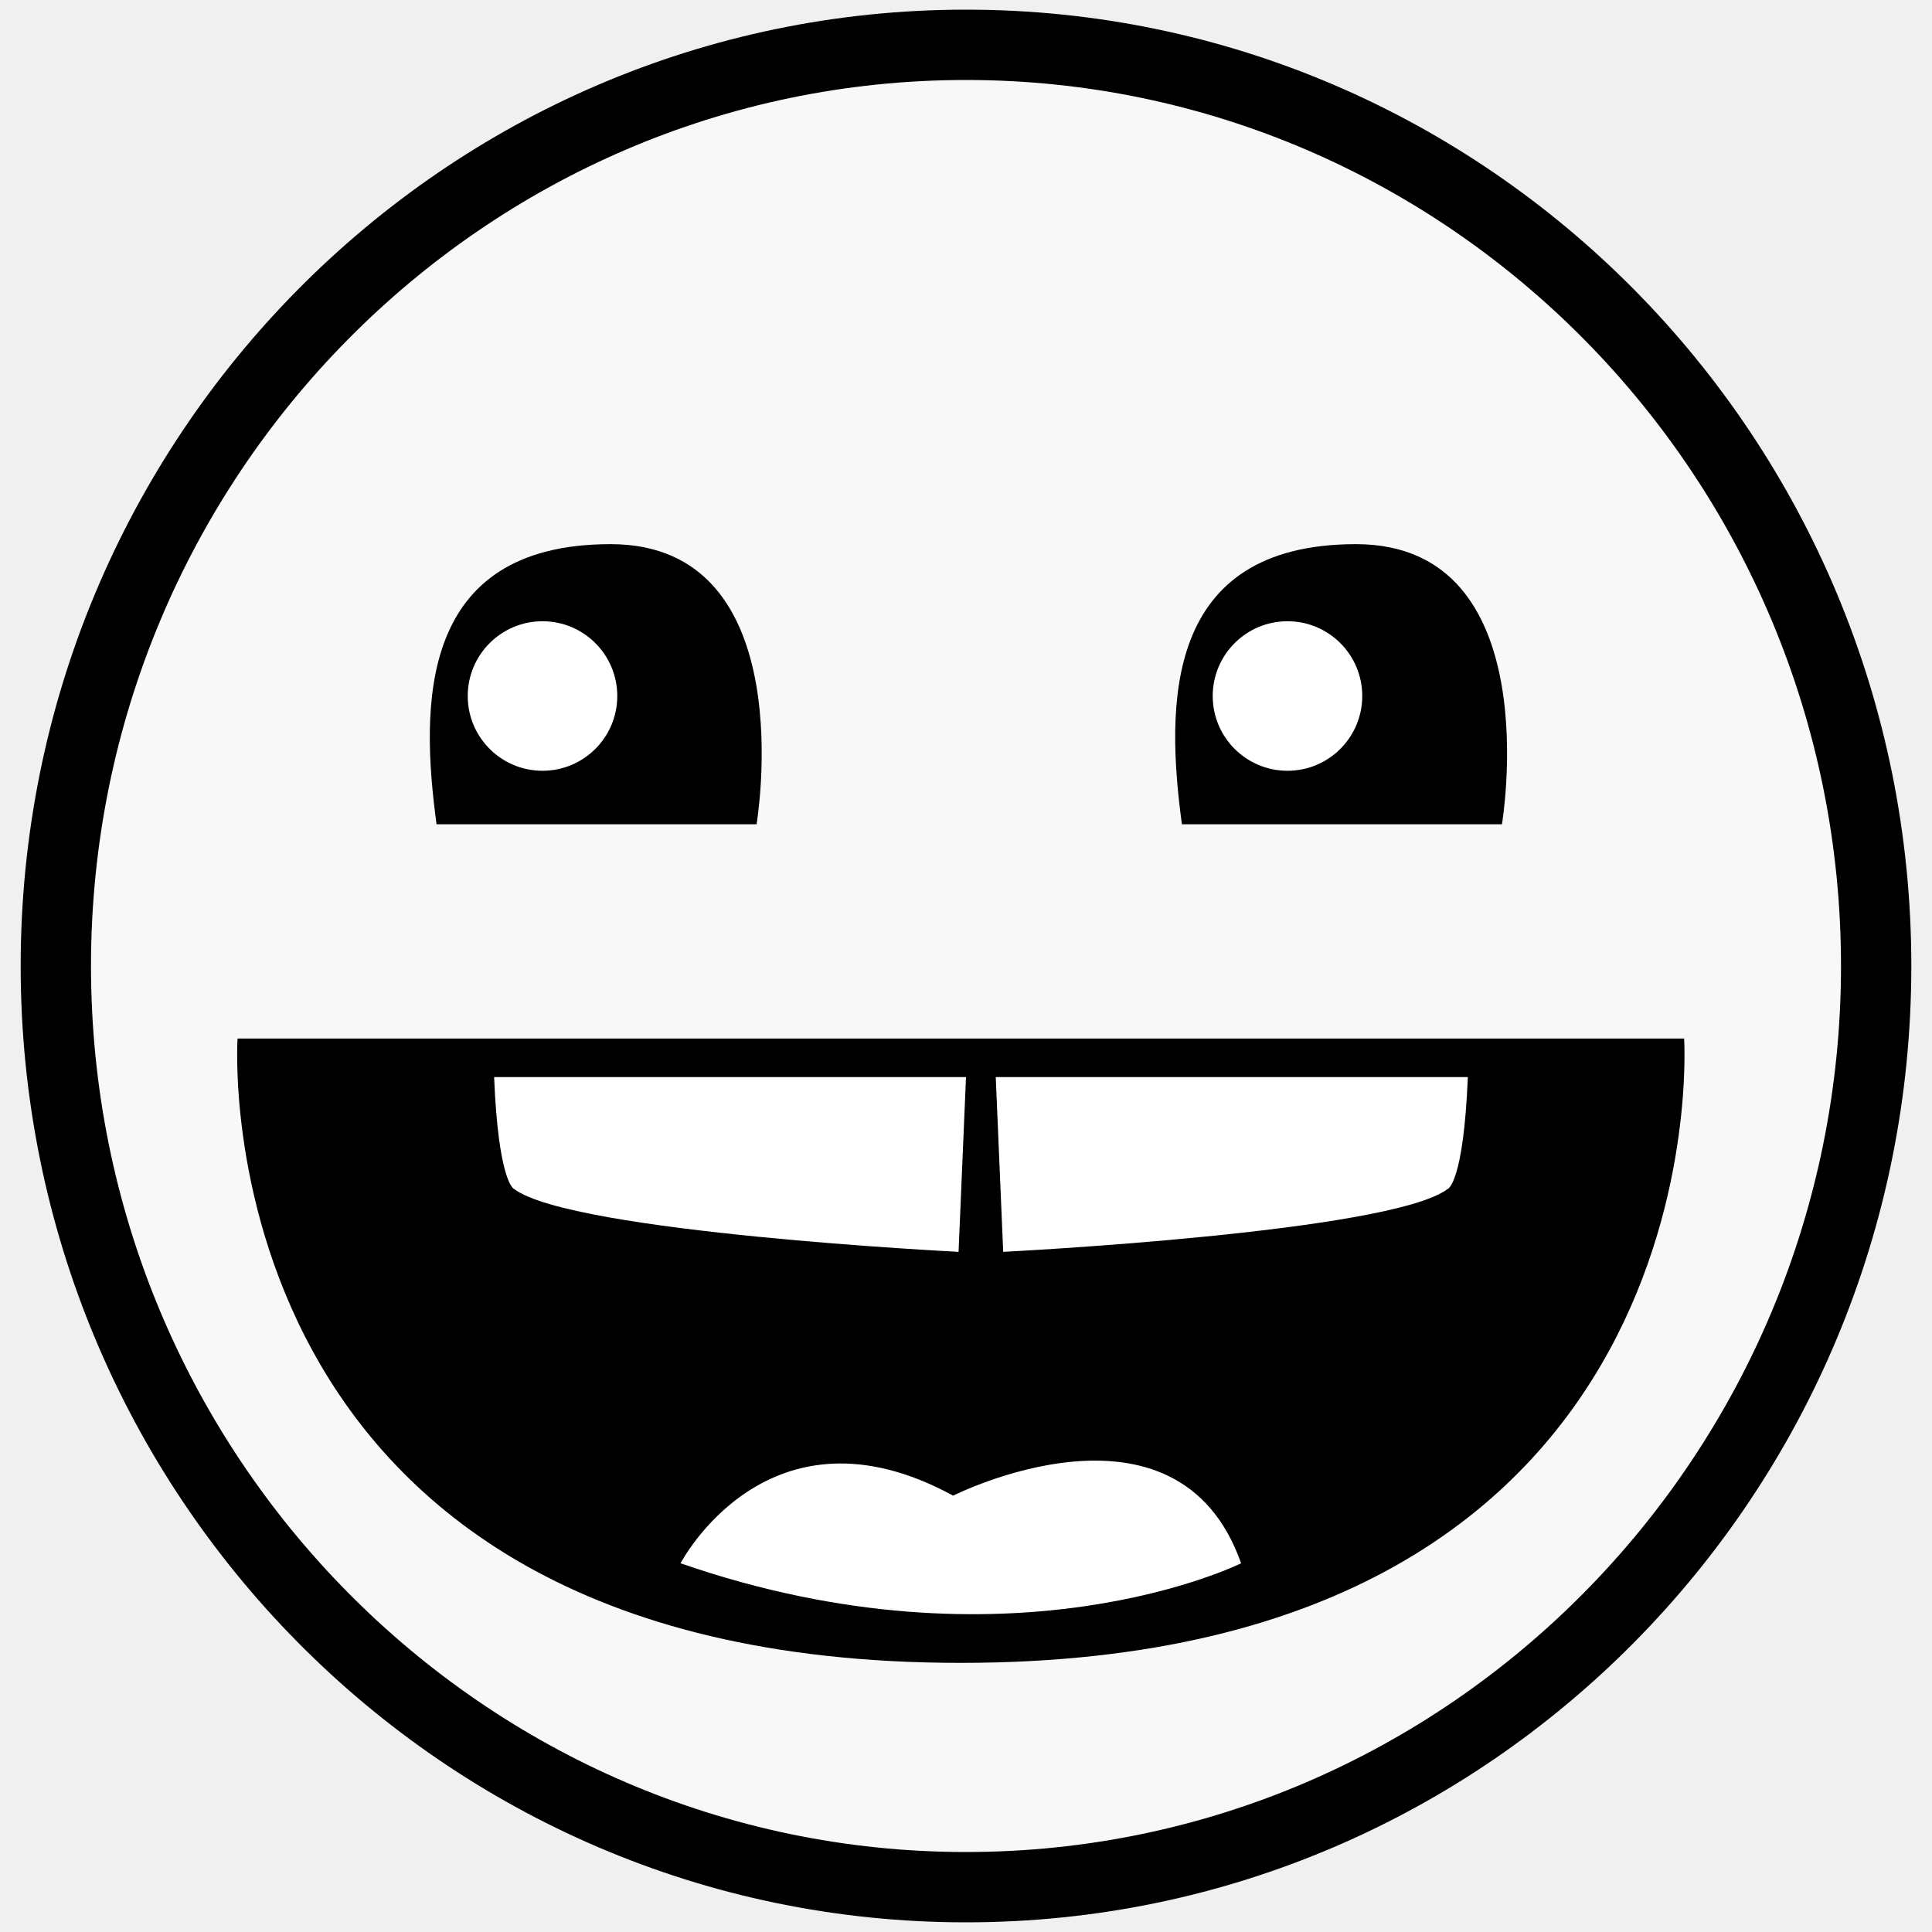
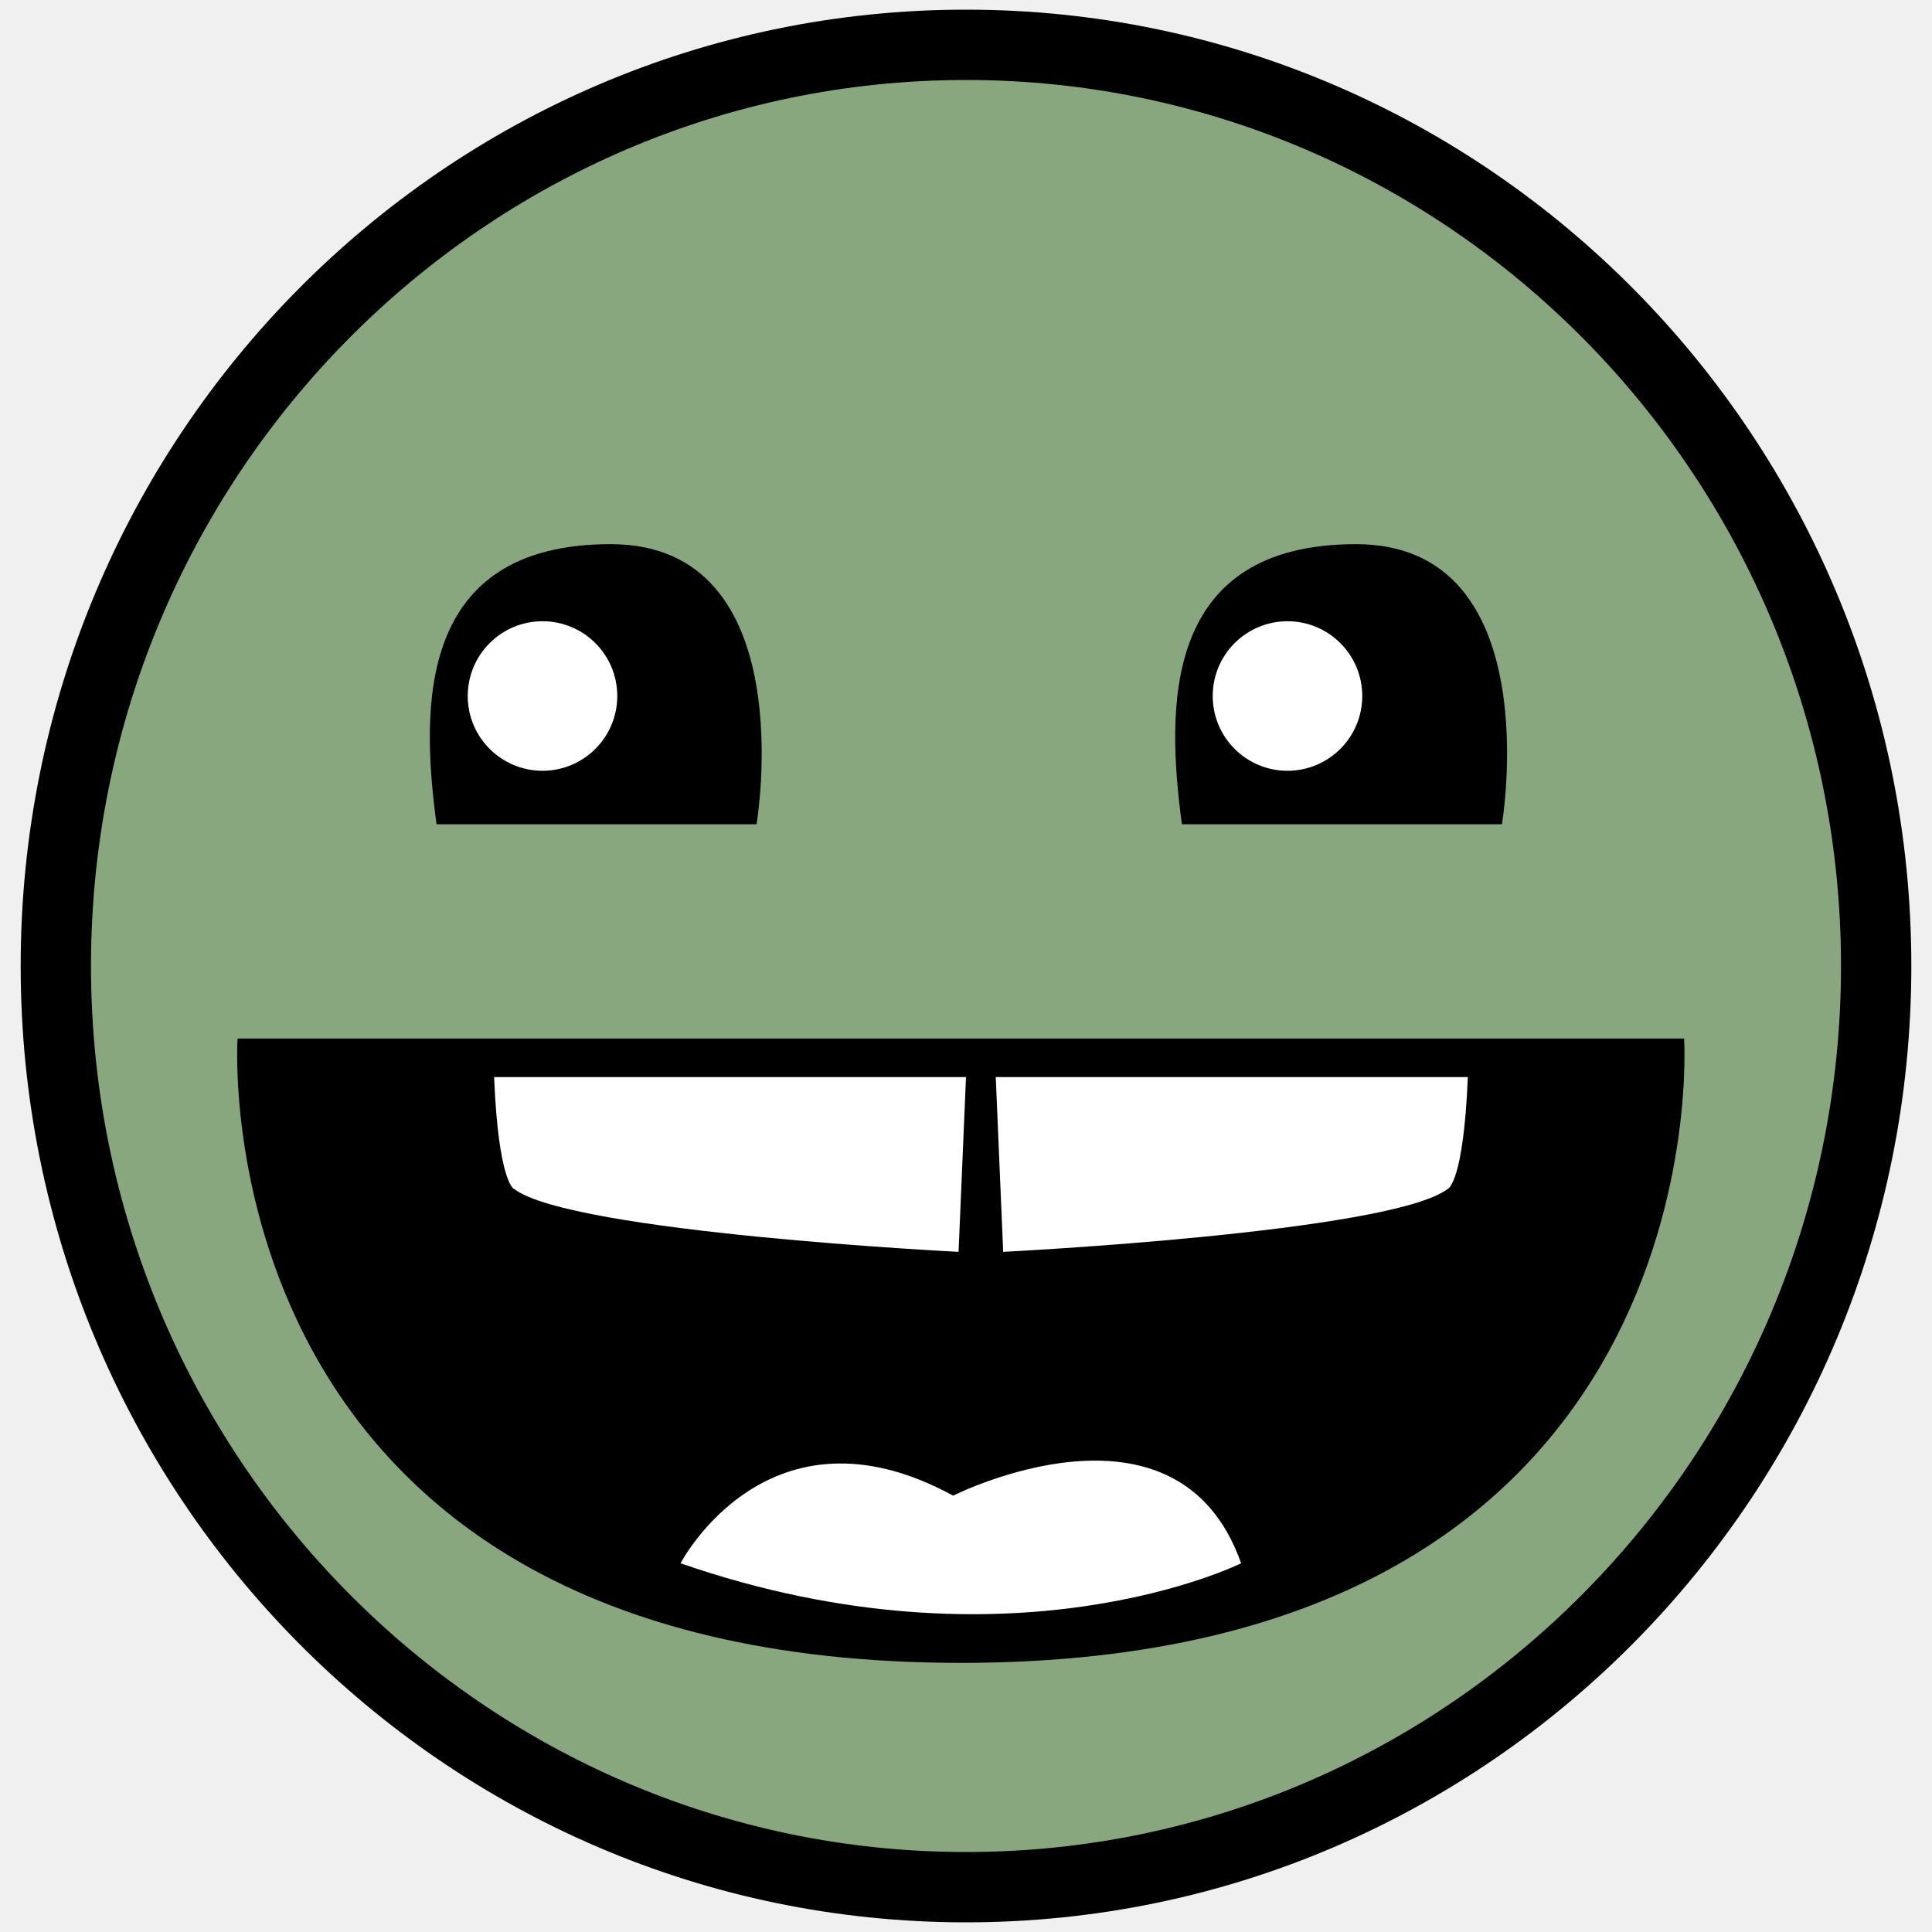
<svg xmlns="http://www.w3.org/2000/svg" id="b4b8757c-82ee-4581-ad83-ec19f77f2ae5" data-name="Faces" viewBox="0 0 200 200">
  <g>
-     <path d="M100,195.36c-52,0-94.22-42.78-94.22-95.36S48,4.64,100,4.64,194.22,47.42,194.22,100,152,195.36,100,195.36Z" style="fill: #fff; fill-opacity: 0.5;" />
+     <path d="M100,195.36c-52,0-94.22-42.78-94.22-95.36S48,4.64,100,4.64,194.22,47.42,194.22,100,152,195.36,100,195.36Z" style="fill: #89a77f;" />
    <path d="M100,8.28c49.95,0,90.58,41.14,90.58,91.72S149.95,191.72,100,191.72,9.42,150.57,9.42,100,50.05,8.28,100,8.28M100,1C46,1,2.14,45.32,2.14,100S46,199,100,199s97.86-44.32,97.86-99S154,1,100,1h0Z" />
  </g>
  <path d="M45.19,85.33H78.32s4.91-29-15.11-29S43.55,73.14,45.19,85.33Z" />
  <path d="M122.35,85.33h33.13s4.91-29-15.11-29S120.71,73.14,122.35,85.33Z" />
  <circle cx="56.16" cy="72.05" r="7.74" style="fill: #fff" />
  <circle cx="133.28" cy="72.05" r="7.74" style="fill: #fff" />
  <path d="M24.59,107.51H174.34s4.25,64.63-74.88,64.63S24.59,107.51,24.59,107.51Z" />
  <path d="M51.15,111.5H100l-0.77,18.09s-40-2-46-6.5C53.2,123.09,51.6,122.42,51.15,111.5Z" style="fill: #fff" />
  <path d="M151.95,111.5H103.08l0.77,18.09s40-2,46-6.5C149.9,123.09,151.5,122.42,151.95,111.5Z" style="fill: #fff" />
  <path d="M70.45,161.83s9.07-17.44,28.22-7c0,0,23.21-11.73,29.81,7C128.48,161.83,104.64,173.69,70.45,161.83Z" style="fill: #fff" />
</svg>
